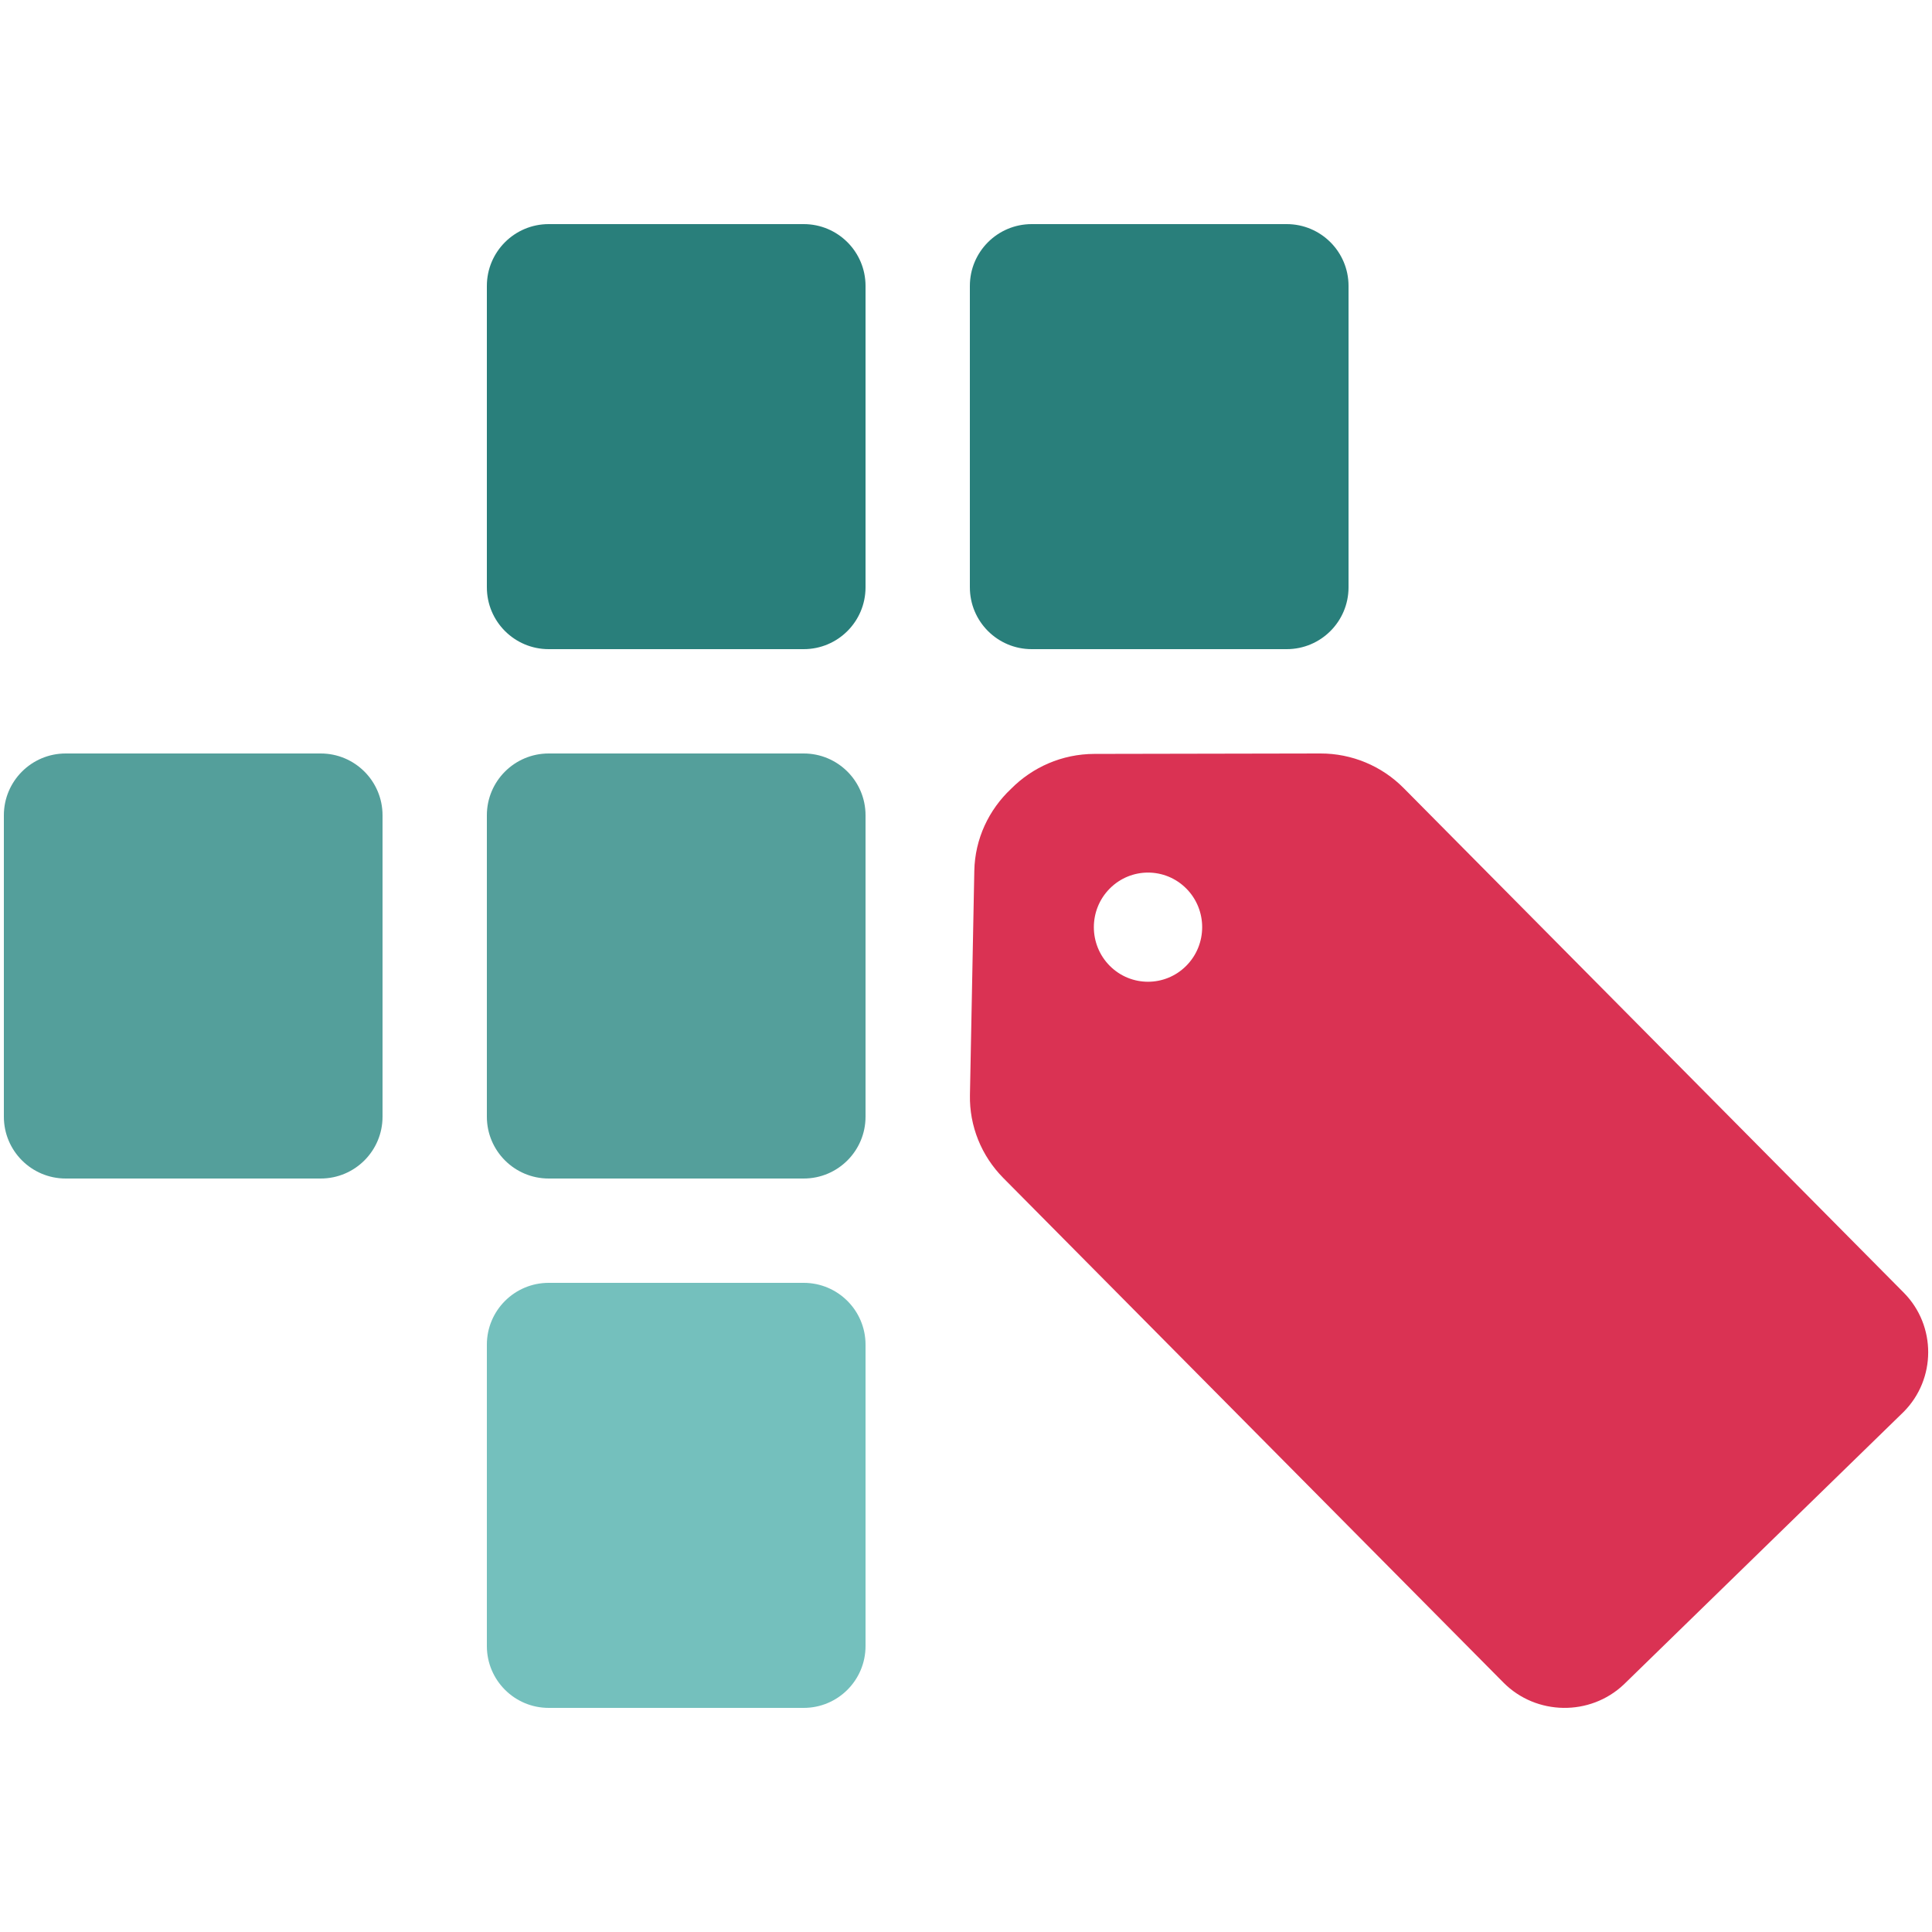
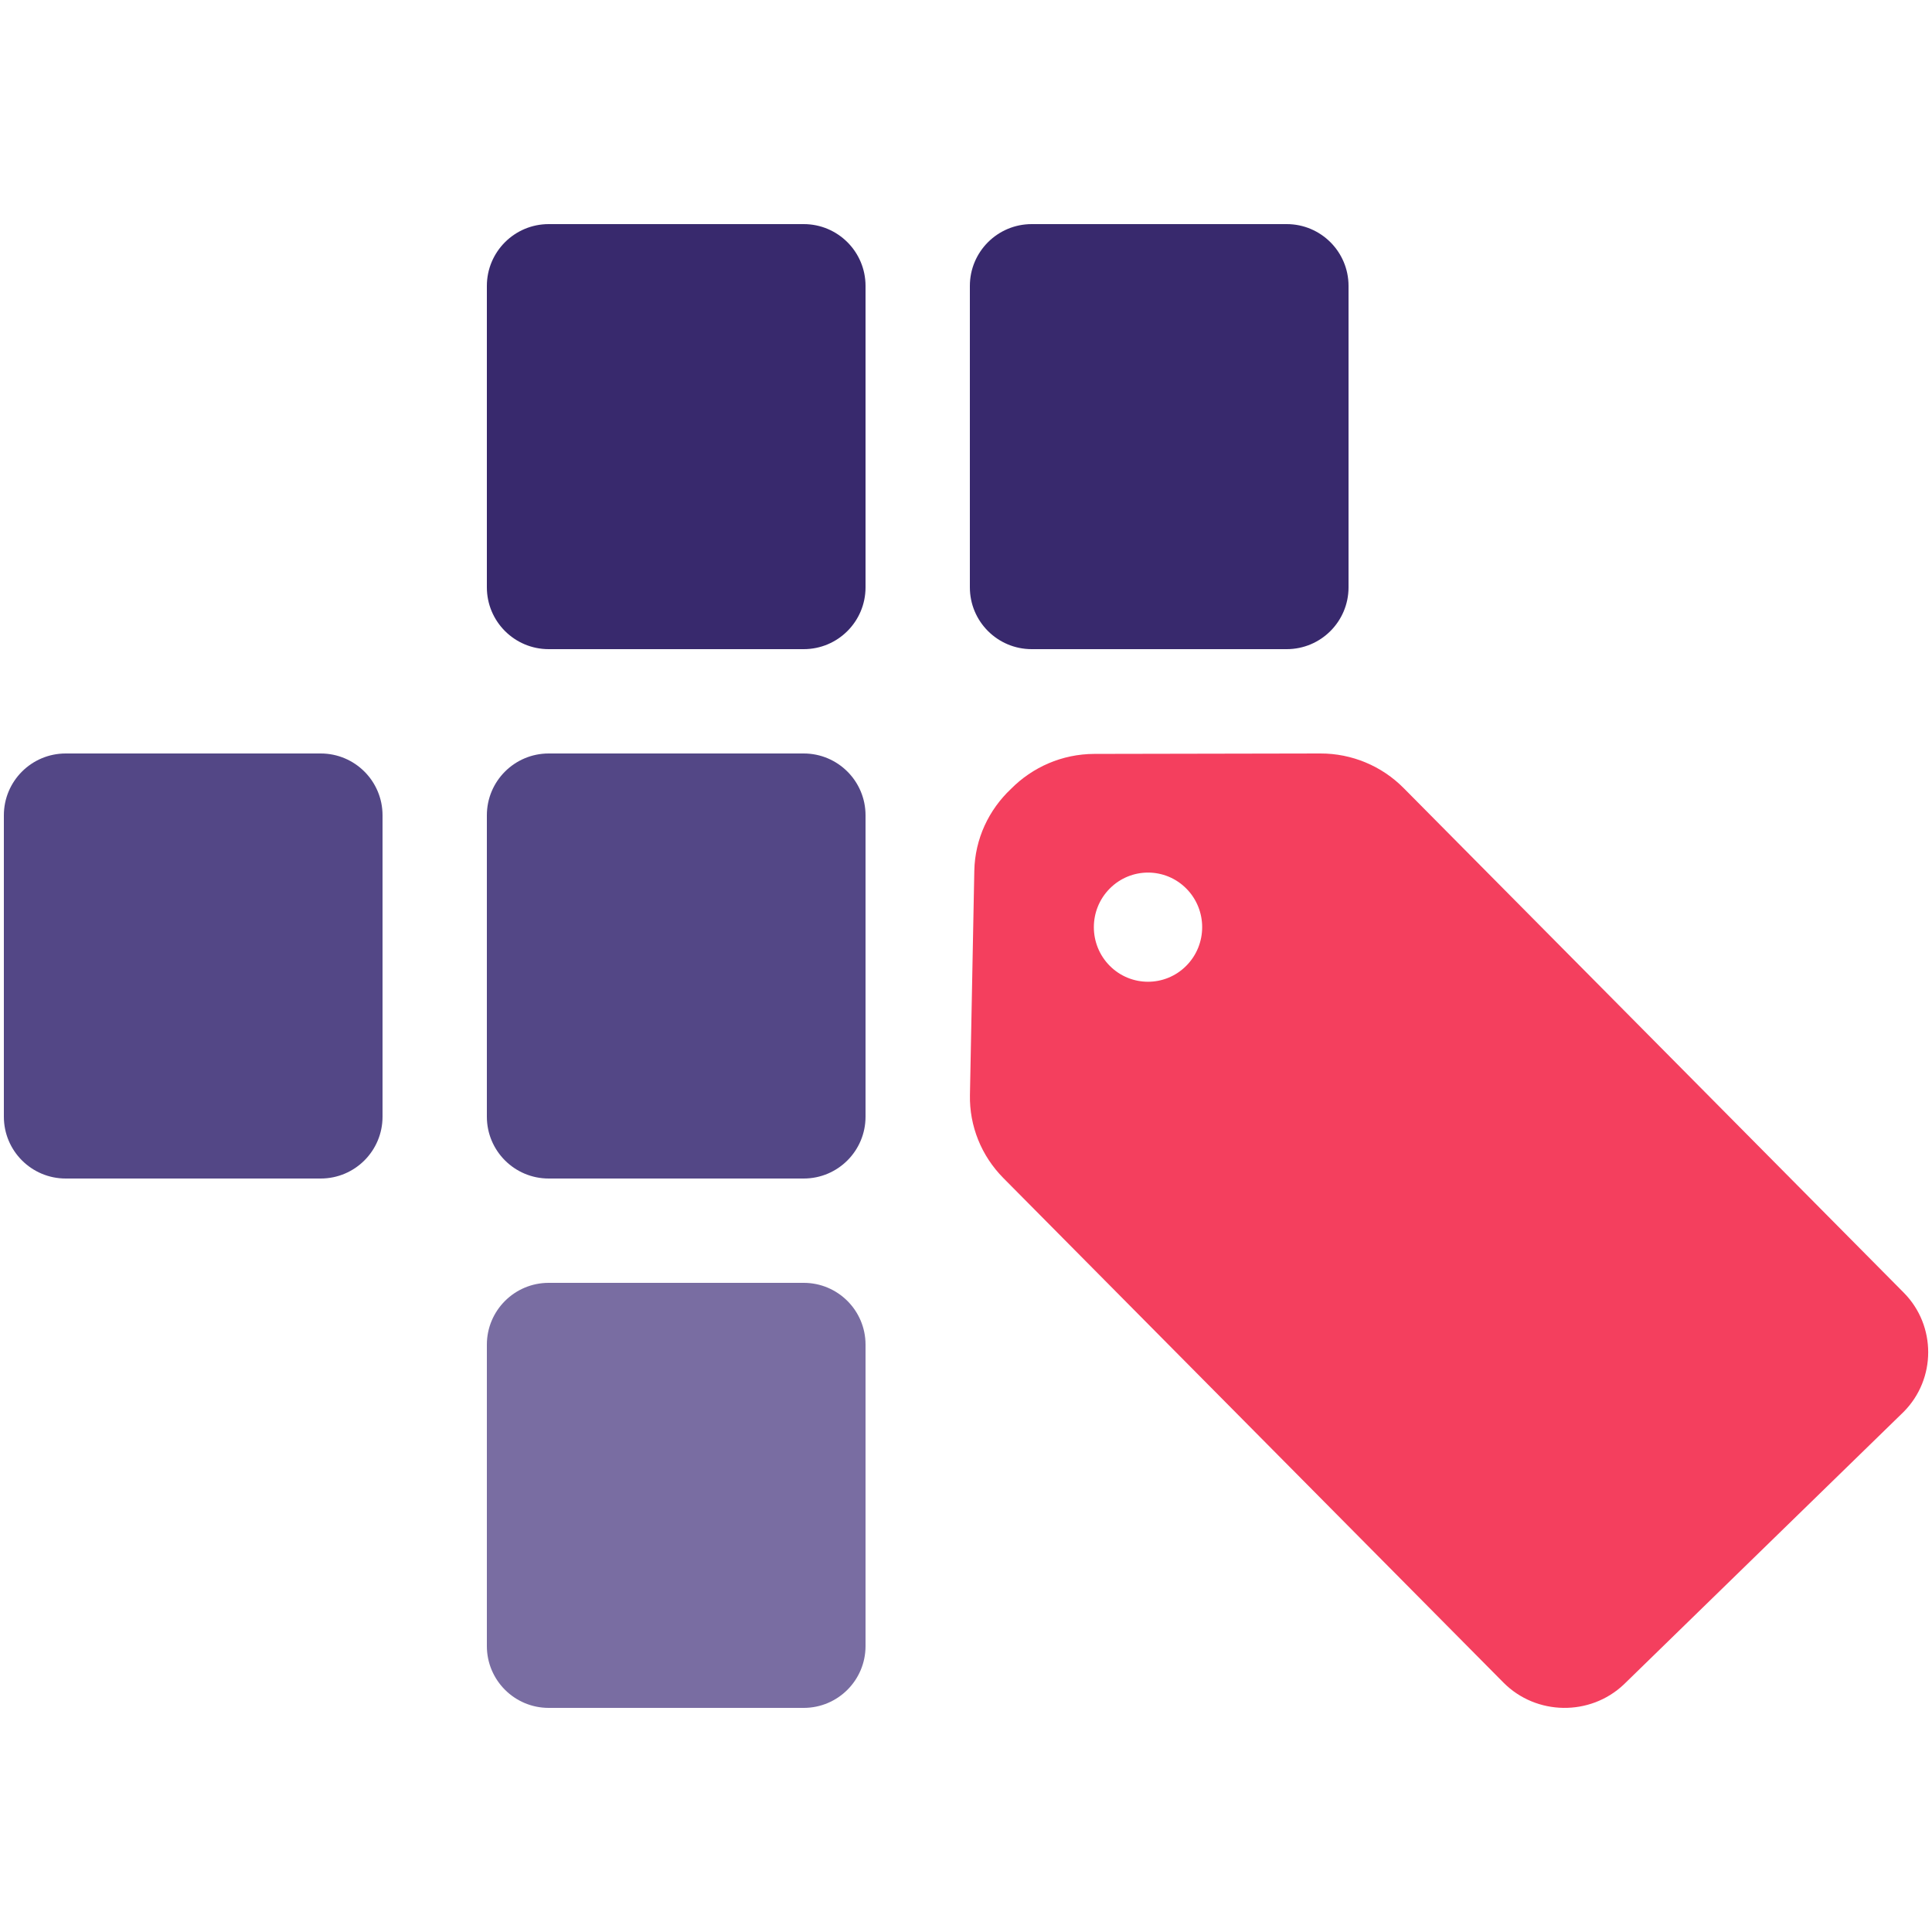
<svg xmlns="http://www.w3.org/2000/svg" viewBox="0 0 500 500">
-   <rect width="98" height="110" x="126" y="332" fill="#74c0bd" rx="16" ry="16" />
-   <rect width="98" height="110" x="251" y="58" fill="#297f7b" rx="16" ry="16" />
-   <rect width="98" height="110" x="126" y="58" fill="#297f7b" rx="16" ry="16" />
-   <rect width="98" height="110" x="126" y="195" fill="#549f9b" rx="16" ry="16" />
-   <rect width="98" height="110" x="1" y="195" fill="#549f9b" rx="16" ry="16" />
-   <path fill="#da3253" d="m341.73 195-58.5.11c-8.42.02-16.05 3.47-21.58 9.05-5.72 5.39-9.34 12.89-9.5 21.24l-1.13 57.99c-.16 8.02 2.96 15.76 8.66 21.5l15.6 15.74 113.83 114.84c8.46 8.51 22.39 8.73 31.12.48l72.42-70.55c8.47-8.51 8.49-22.32.05-30.85L378.87 219.7l-15.6-15.74c-5.69-5.75-13.44-8.97-21.53-8.96Zm-34.72 54.94c-5.48 5.52-14.35 5.51-19.82 0-5.47-5.52-5.47-14.47.01-19.98 5.48-5.52 14.35-5.51 19.82 0 5.47 5.52 5.47 14.47-.01 19.98Z" />
+   <rect width="98" height="110" x="126" y="332" fill="#796da2" rx="16" ry="16" />
+   <rect width="98" height="110" x="251" y="58" fill="#38296d" rx="16" ry="16" />
+   <rect width="98" height="110" x="126" y="58" fill="#38296d" rx="16" ry="16" />
+   <rect width="98" height="110" x="126" y="195" fill="#534786" rx="16" ry="16" />
+   <rect width="98" height="110" x="1" y="195" fill="#534786" rx="16" ry="16" />
+   <path fill="#f43f5e" d="m341.73 195-58.5.11c-8.42.02-16.05 3.47-21.58 9.05-5.72 5.39-9.34 12.89-9.5 21.24l-1.13 57.99c-.16 8.02 2.96 15.76 8.66 21.5l15.6 15.74 113.83 114.84c8.46 8.51 22.39 8.73 31.12.48l72.42-70.55c8.47-8.51 8.49-22.32.05-30.85L378.87 219.7l-15.6-15.74c-5.69-5.75-13.44-8.97-21.53-8.96Zm-34.72 54.94c-5.48 5.52-14.35 5.51-19.82 0-5.47-5.52-5.47-14.47.01-19.98 5.48-5.52 14.35-5.51 19.82 0 5.47 5.52 5.47 14.47-.01 19.98Z" />
</svg>
